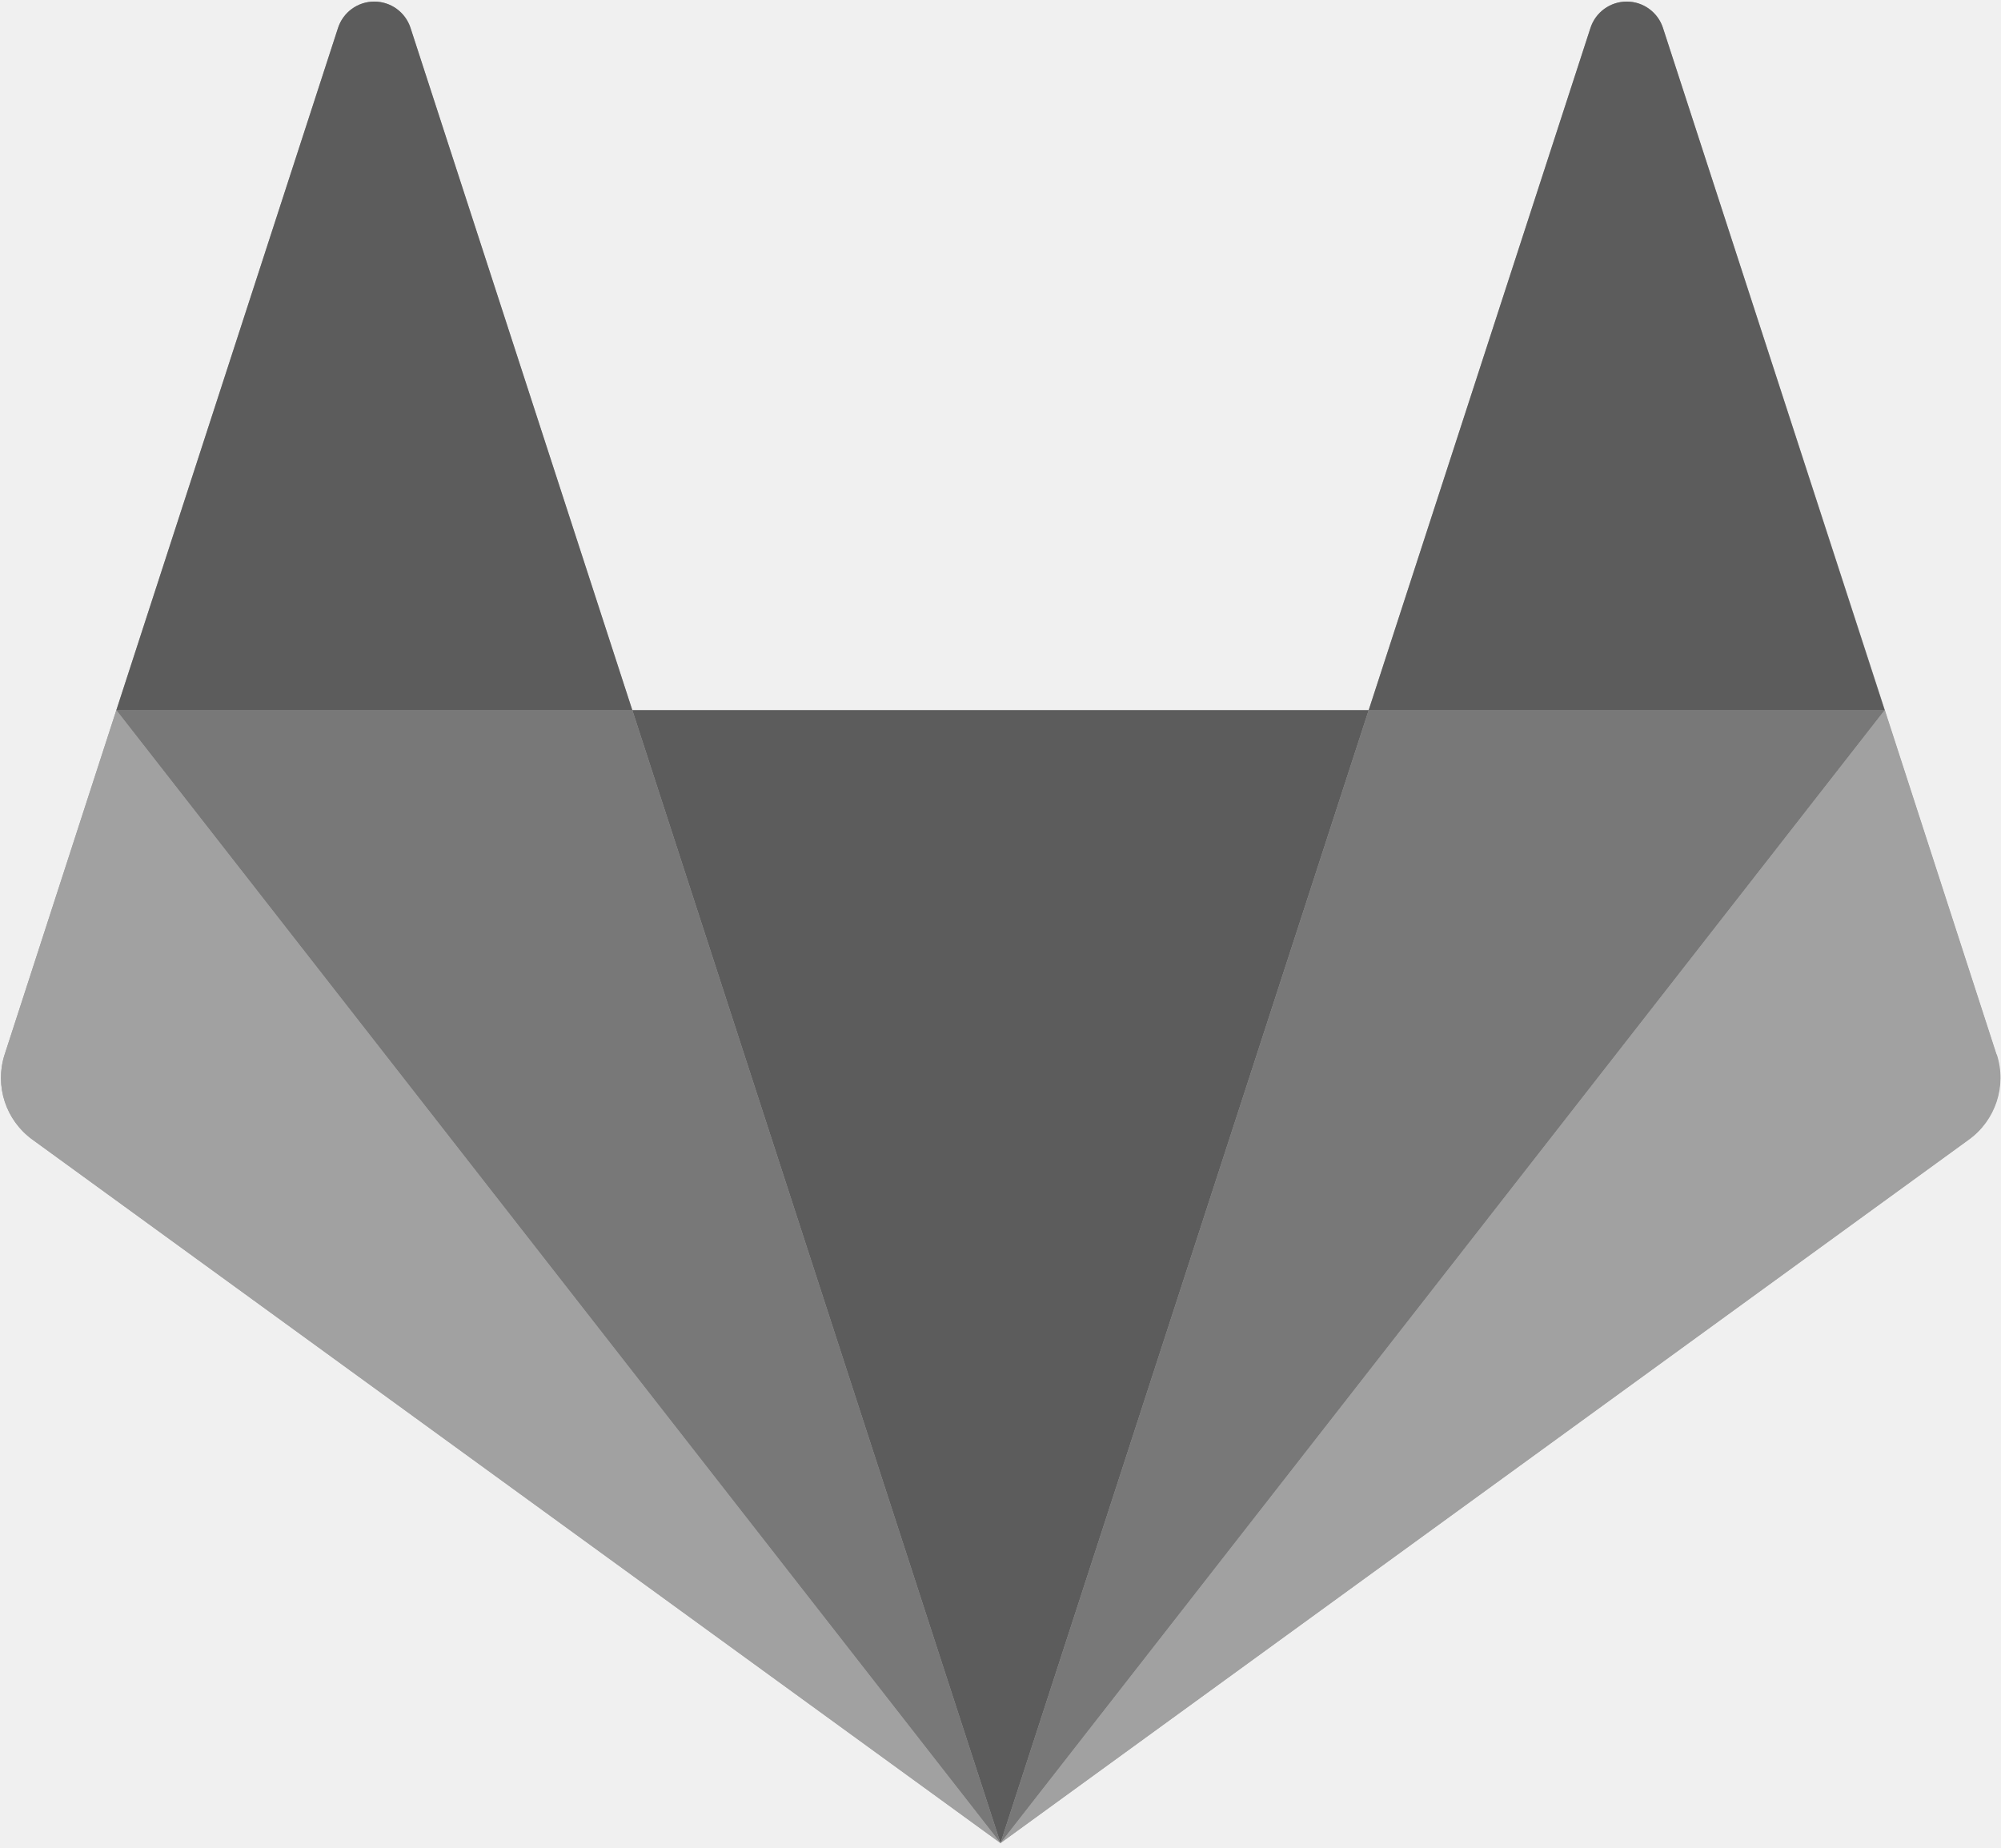
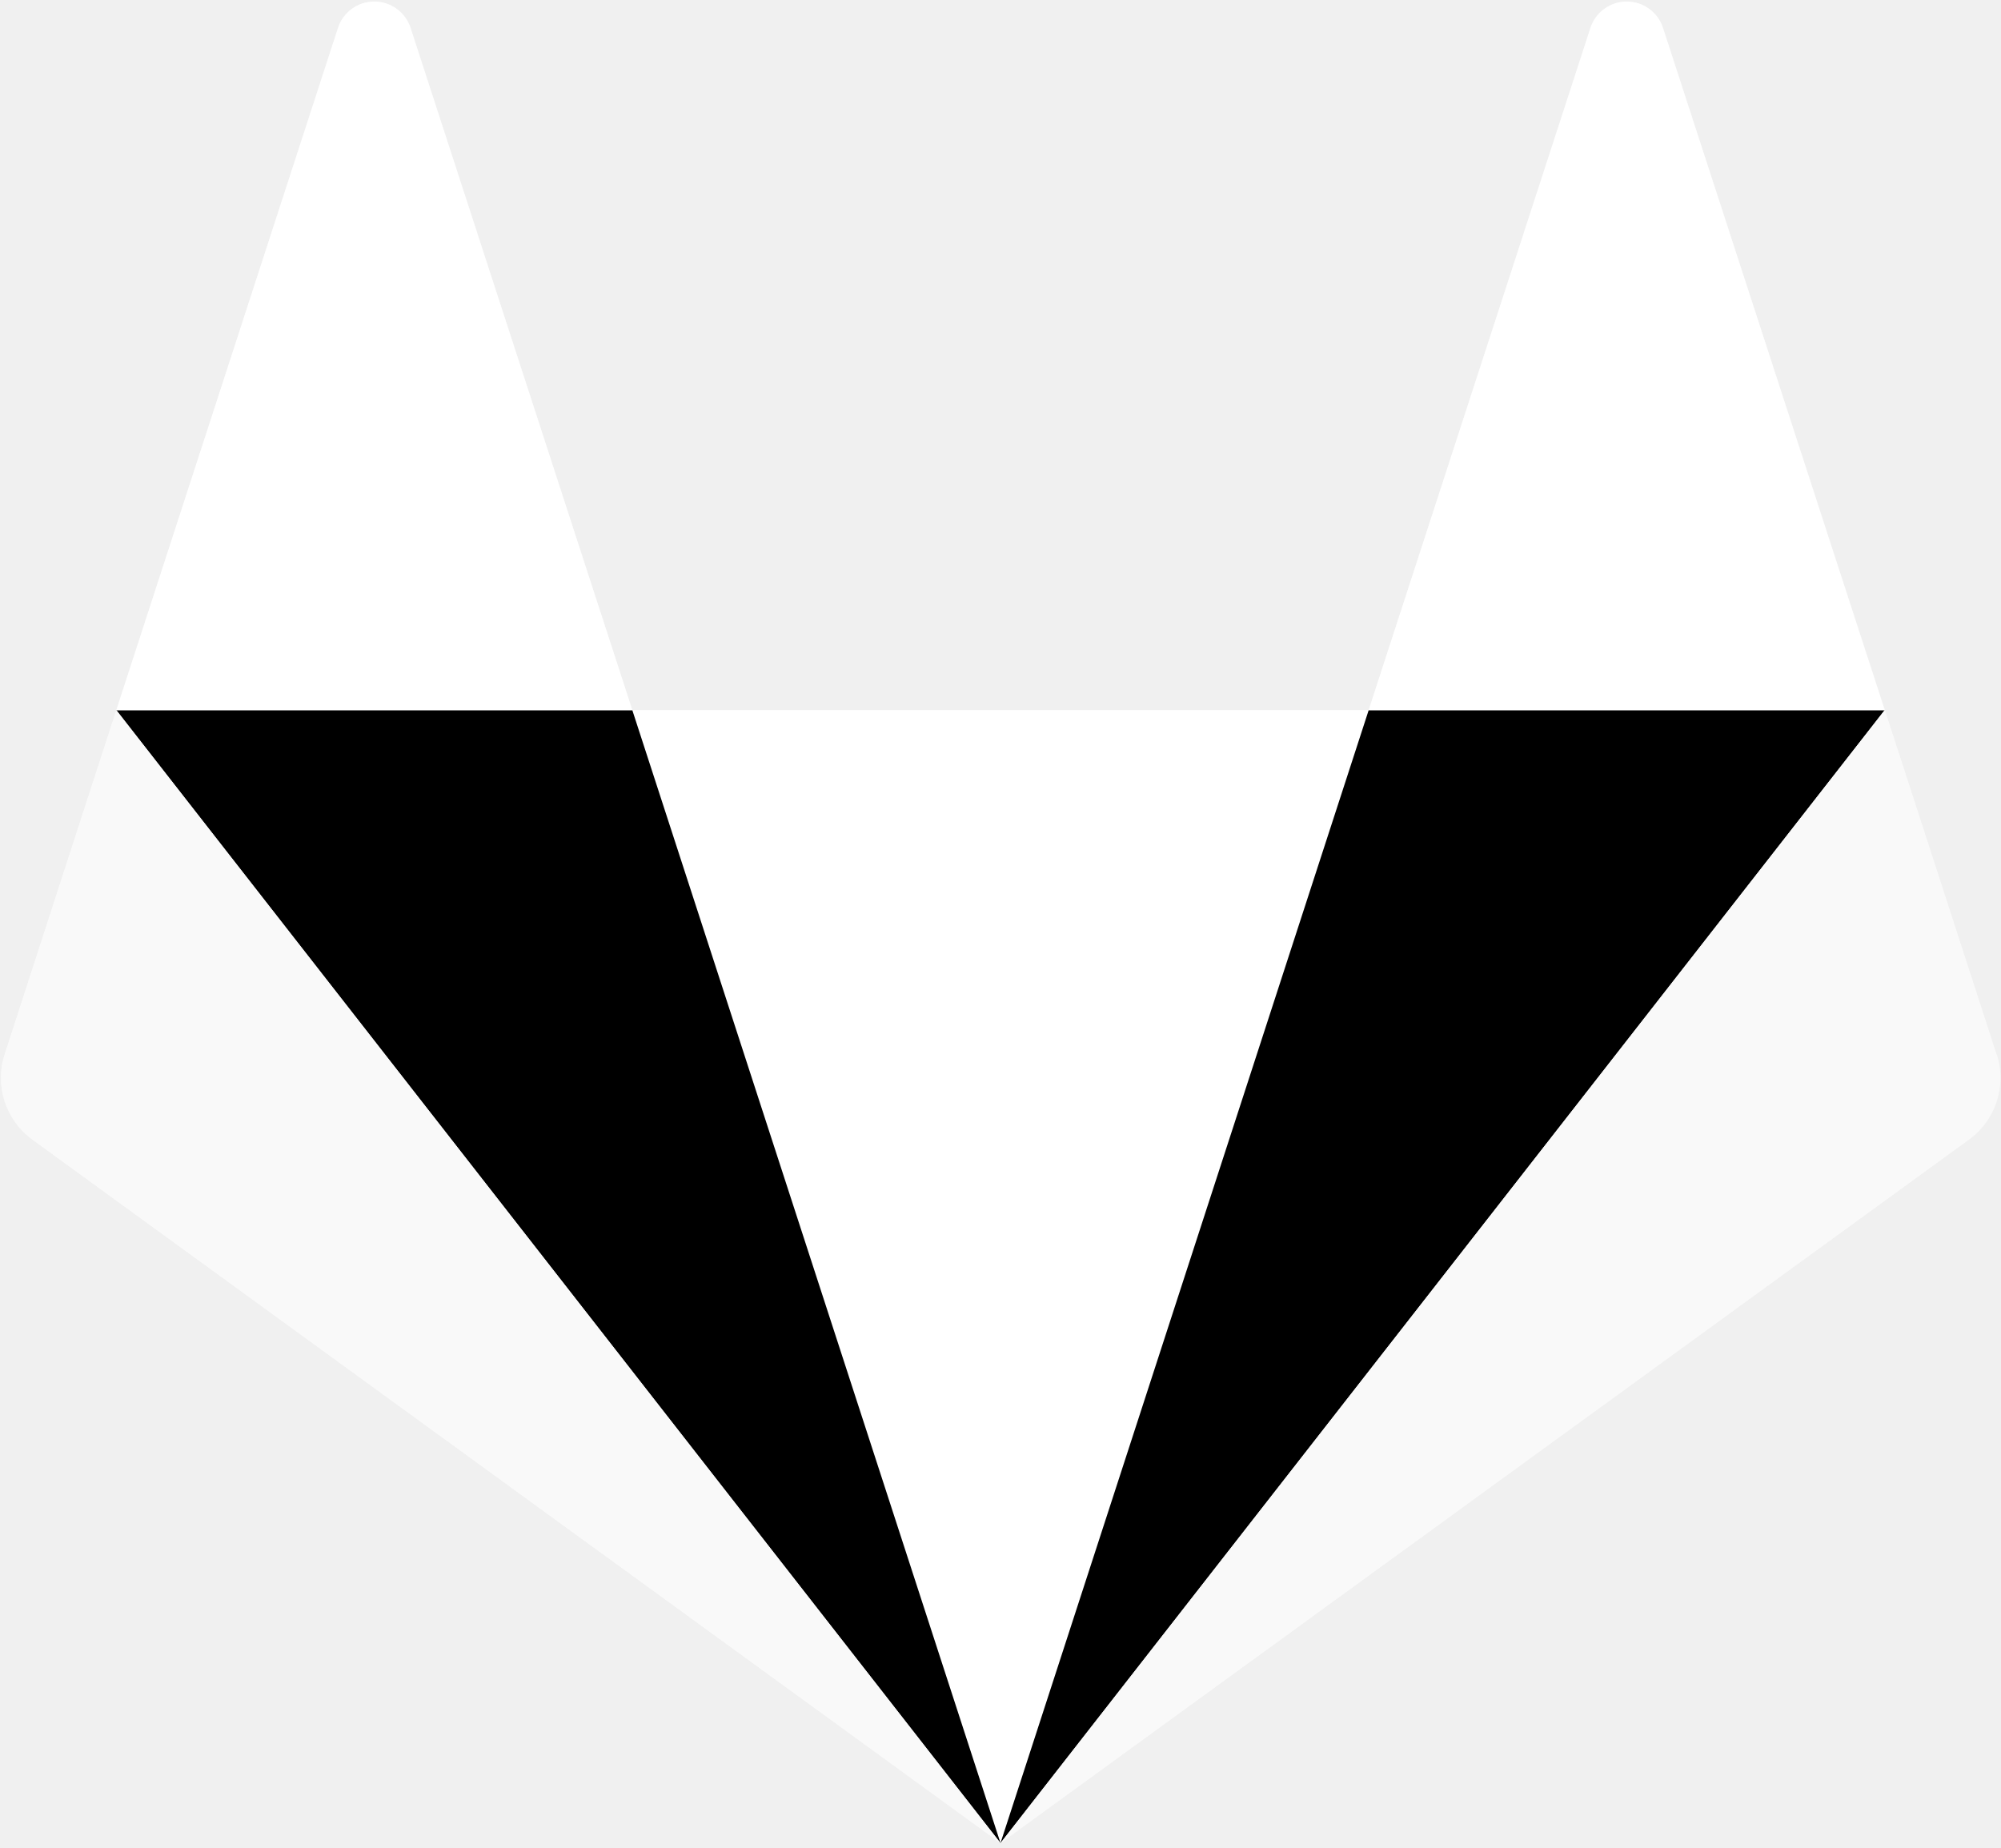
<svg xmlns="http://www.w3.org/2000/svg" width="430" height="397" viewBox="0 0 430 397">
  <g fill="none">
-     <path fill="#A1A1A1" d="M429.05 226.61l-24-74L357.36 6a8.19 8.19 0 0 0-15.58 0l-47.66 146.62H135.88L88.22 6a8.19 8.19 0 0 0-15.58 0L25 152.62l-24 74a16.38 16.38 0 0 0 6 18.31l208 151.16 208.1-151.17a16.38 16.38 0 0 0 6-18.31" />
-     <path fill="#5C5C5C" d="M215 396.09l79.12-243.47H135.88z" />
-     <path fill="#787878" d="M215 396.09l-79.12-243.47H25z" />
-     <path fill="#A1A1A1" d="M25 152.62l-24 74a16.37 16.37 0 0 0 6 18.31l208 151.16L25 152.62z" />
-     <path fill="#5C5C5C" d="M25 152.62h110.88L88.22 6a8.19 8.19 0 0 0-15.58 0L25 152.62z" />
-     <path fill="#787878" d="M215 396.09l79.12-243.47H405z" />
-     <path fill="#A1A1A1" d="M405 152.62l24 74a16.37 16.37 0 0 1-6 18.31L215 396.09l190-243.47z" />
-     <path fill="#5C5C5C" d="M405 152.62H294.12L341.78 6a8.19 8.19 0 0 1 15.58 0L405 152.62z" />
+     <path fill="#f9f9f9" d="M429.05 226.61l-24-74L357.36 6a8.19 8.19 0 0 0-15.58 0l-47.66 146.62H135.88L88.22 6a8.19 8.19 0 0 0-15.58 0L25 152.62l-24 74a16.38 16.38 0 0 0 6 18.31l208 151.16 208.1-151.17a16.38 16.38 0 0 0 6-18.31" />
+     <path fill="#fff" d="M215 396.09l79.12-243.47H135.88z" />
+     <path fill="#000" d="M215 396.09l-79.12-243.47H25z" />
+     <path fill="#f9f9f9" d="M25 152.62l-24 74a16.37 16.37 0 0 0 6 18.31l208 151.16L25 152.62z" />
+     <path fill="#fff" d="M25 152.62h110.88L88.22 6a8.19 8.19 0 0 0-15.58 0L25 152.62z" />
+     <path fill="#000" d="M215 396.09l79.12-243.47H405z" />
+     <path fill="#f9f9f9" d="M405 152.62l24 74a16.37 16.37 0 0 1-6 18.31L215 396.09l190-243.47z" />
+     <path fill="#fff" d="M405 152.62H294.12L341.78 6a8.19 8.19 0 0 1 15.58 0L405 152.62z" />
  </g>
</svg>
